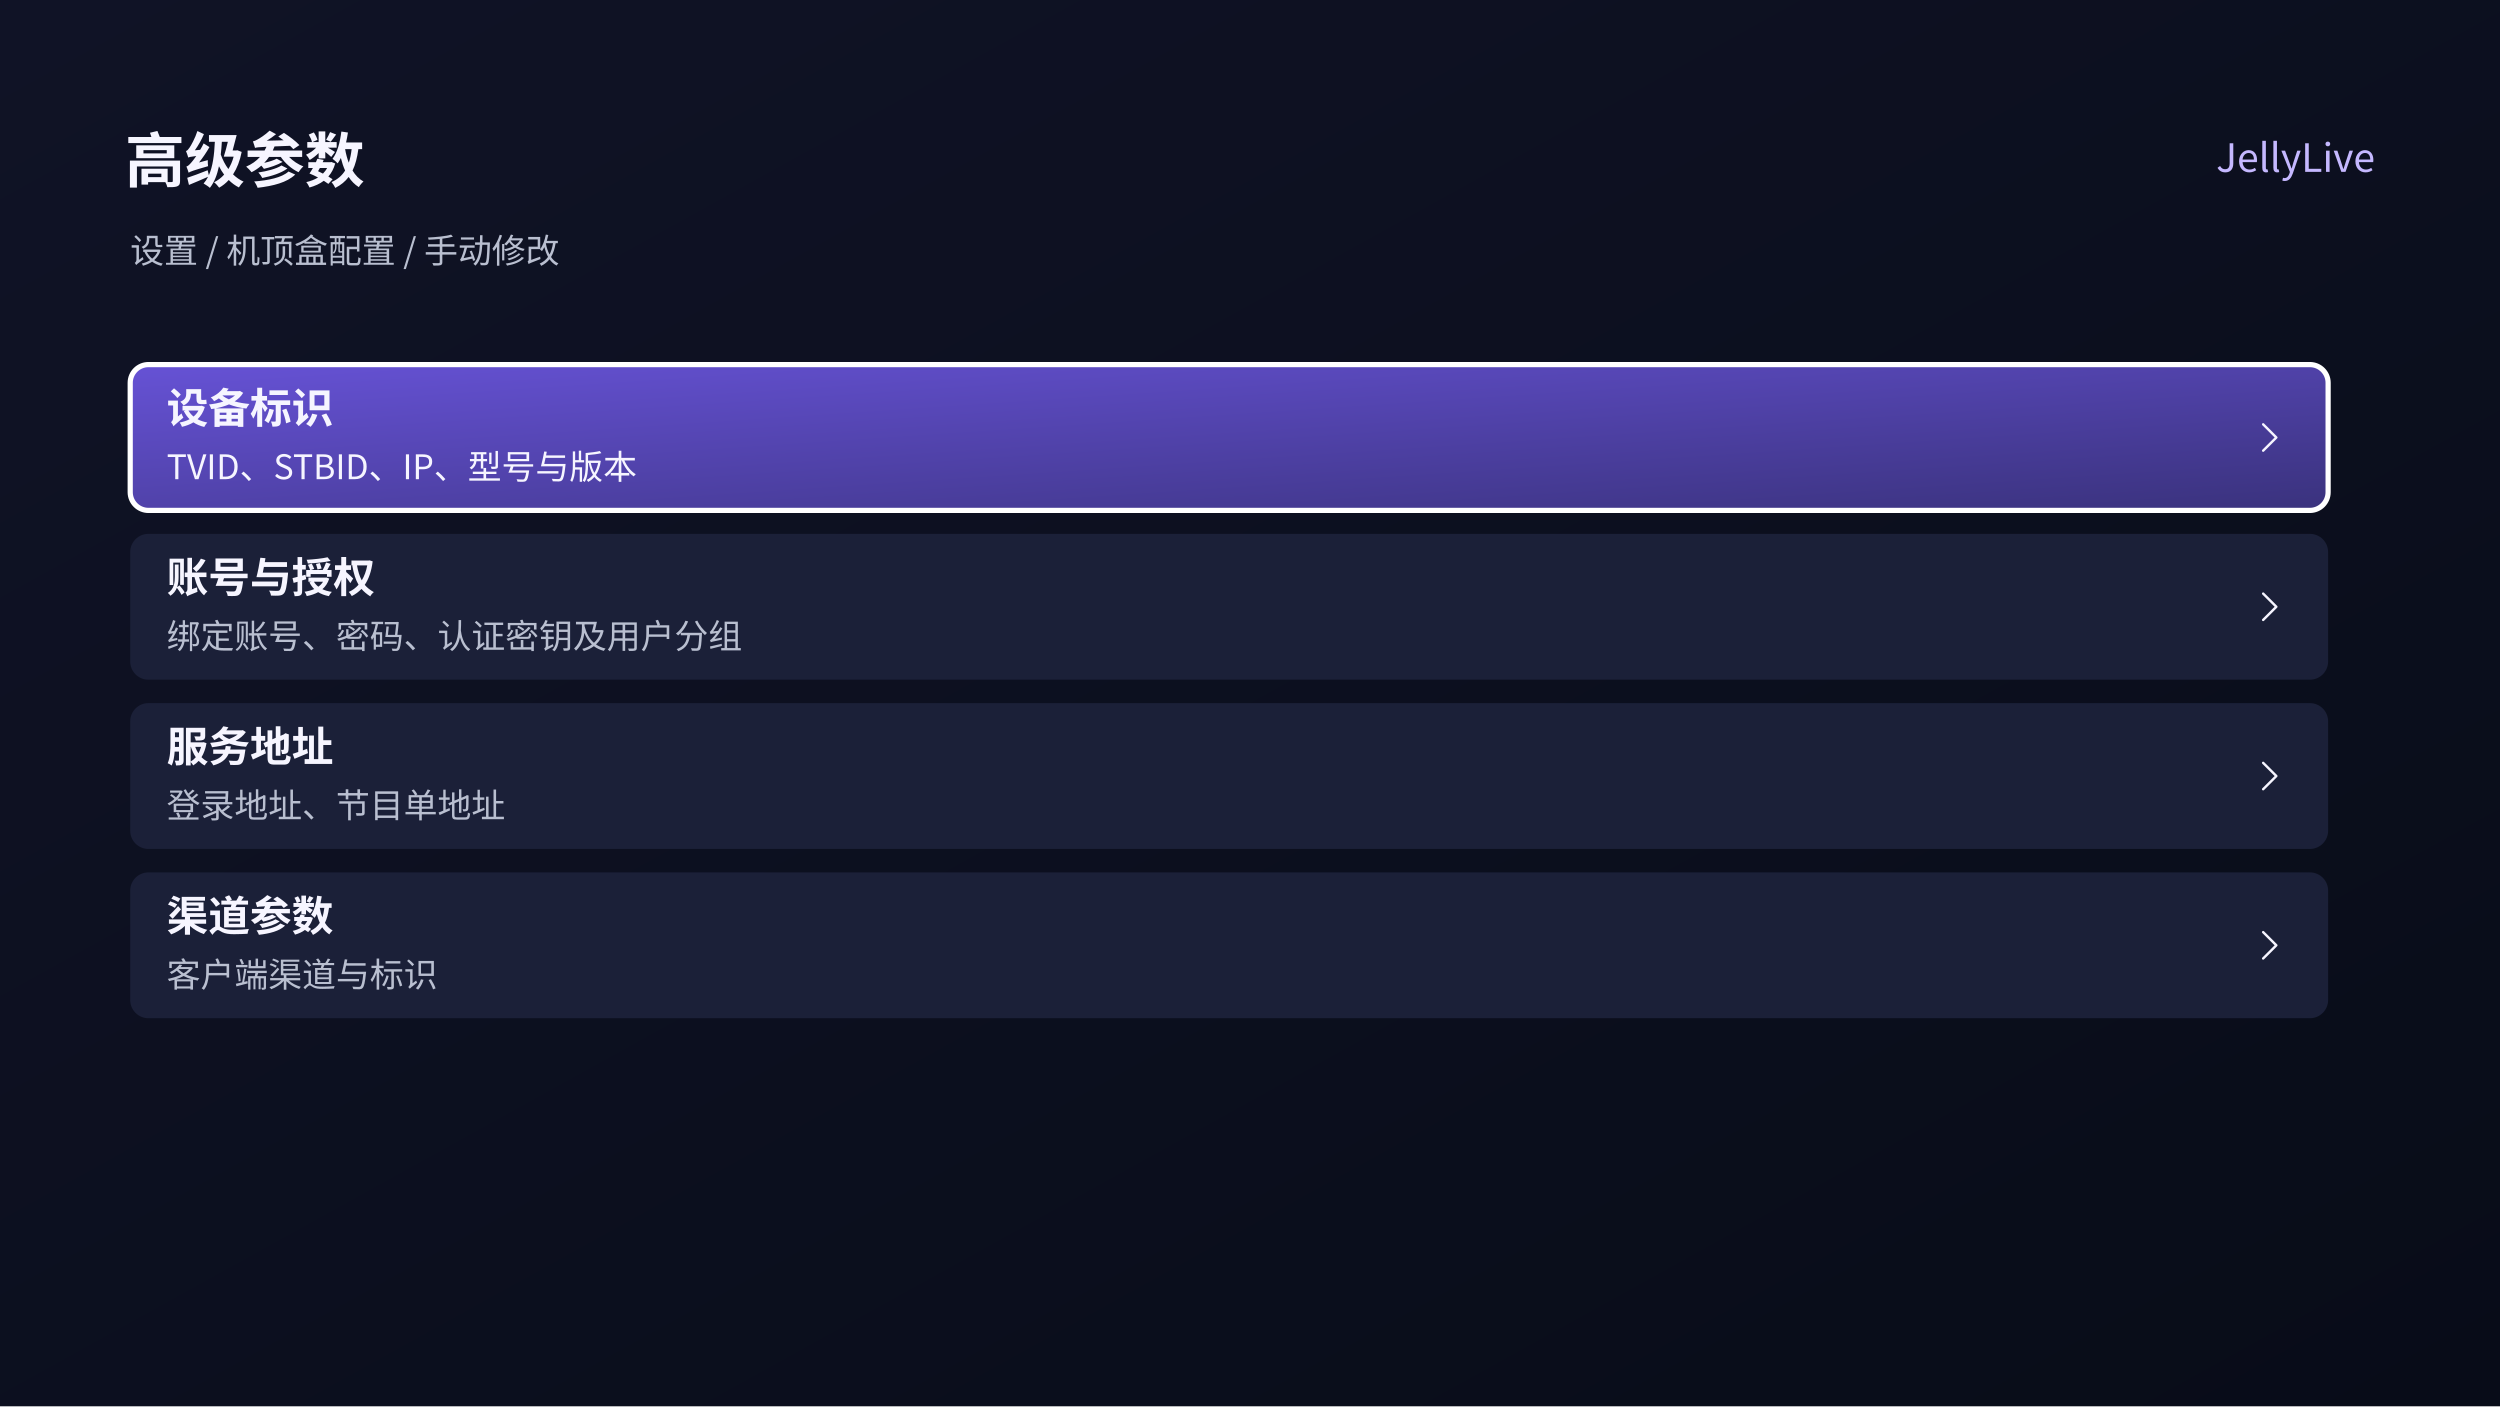
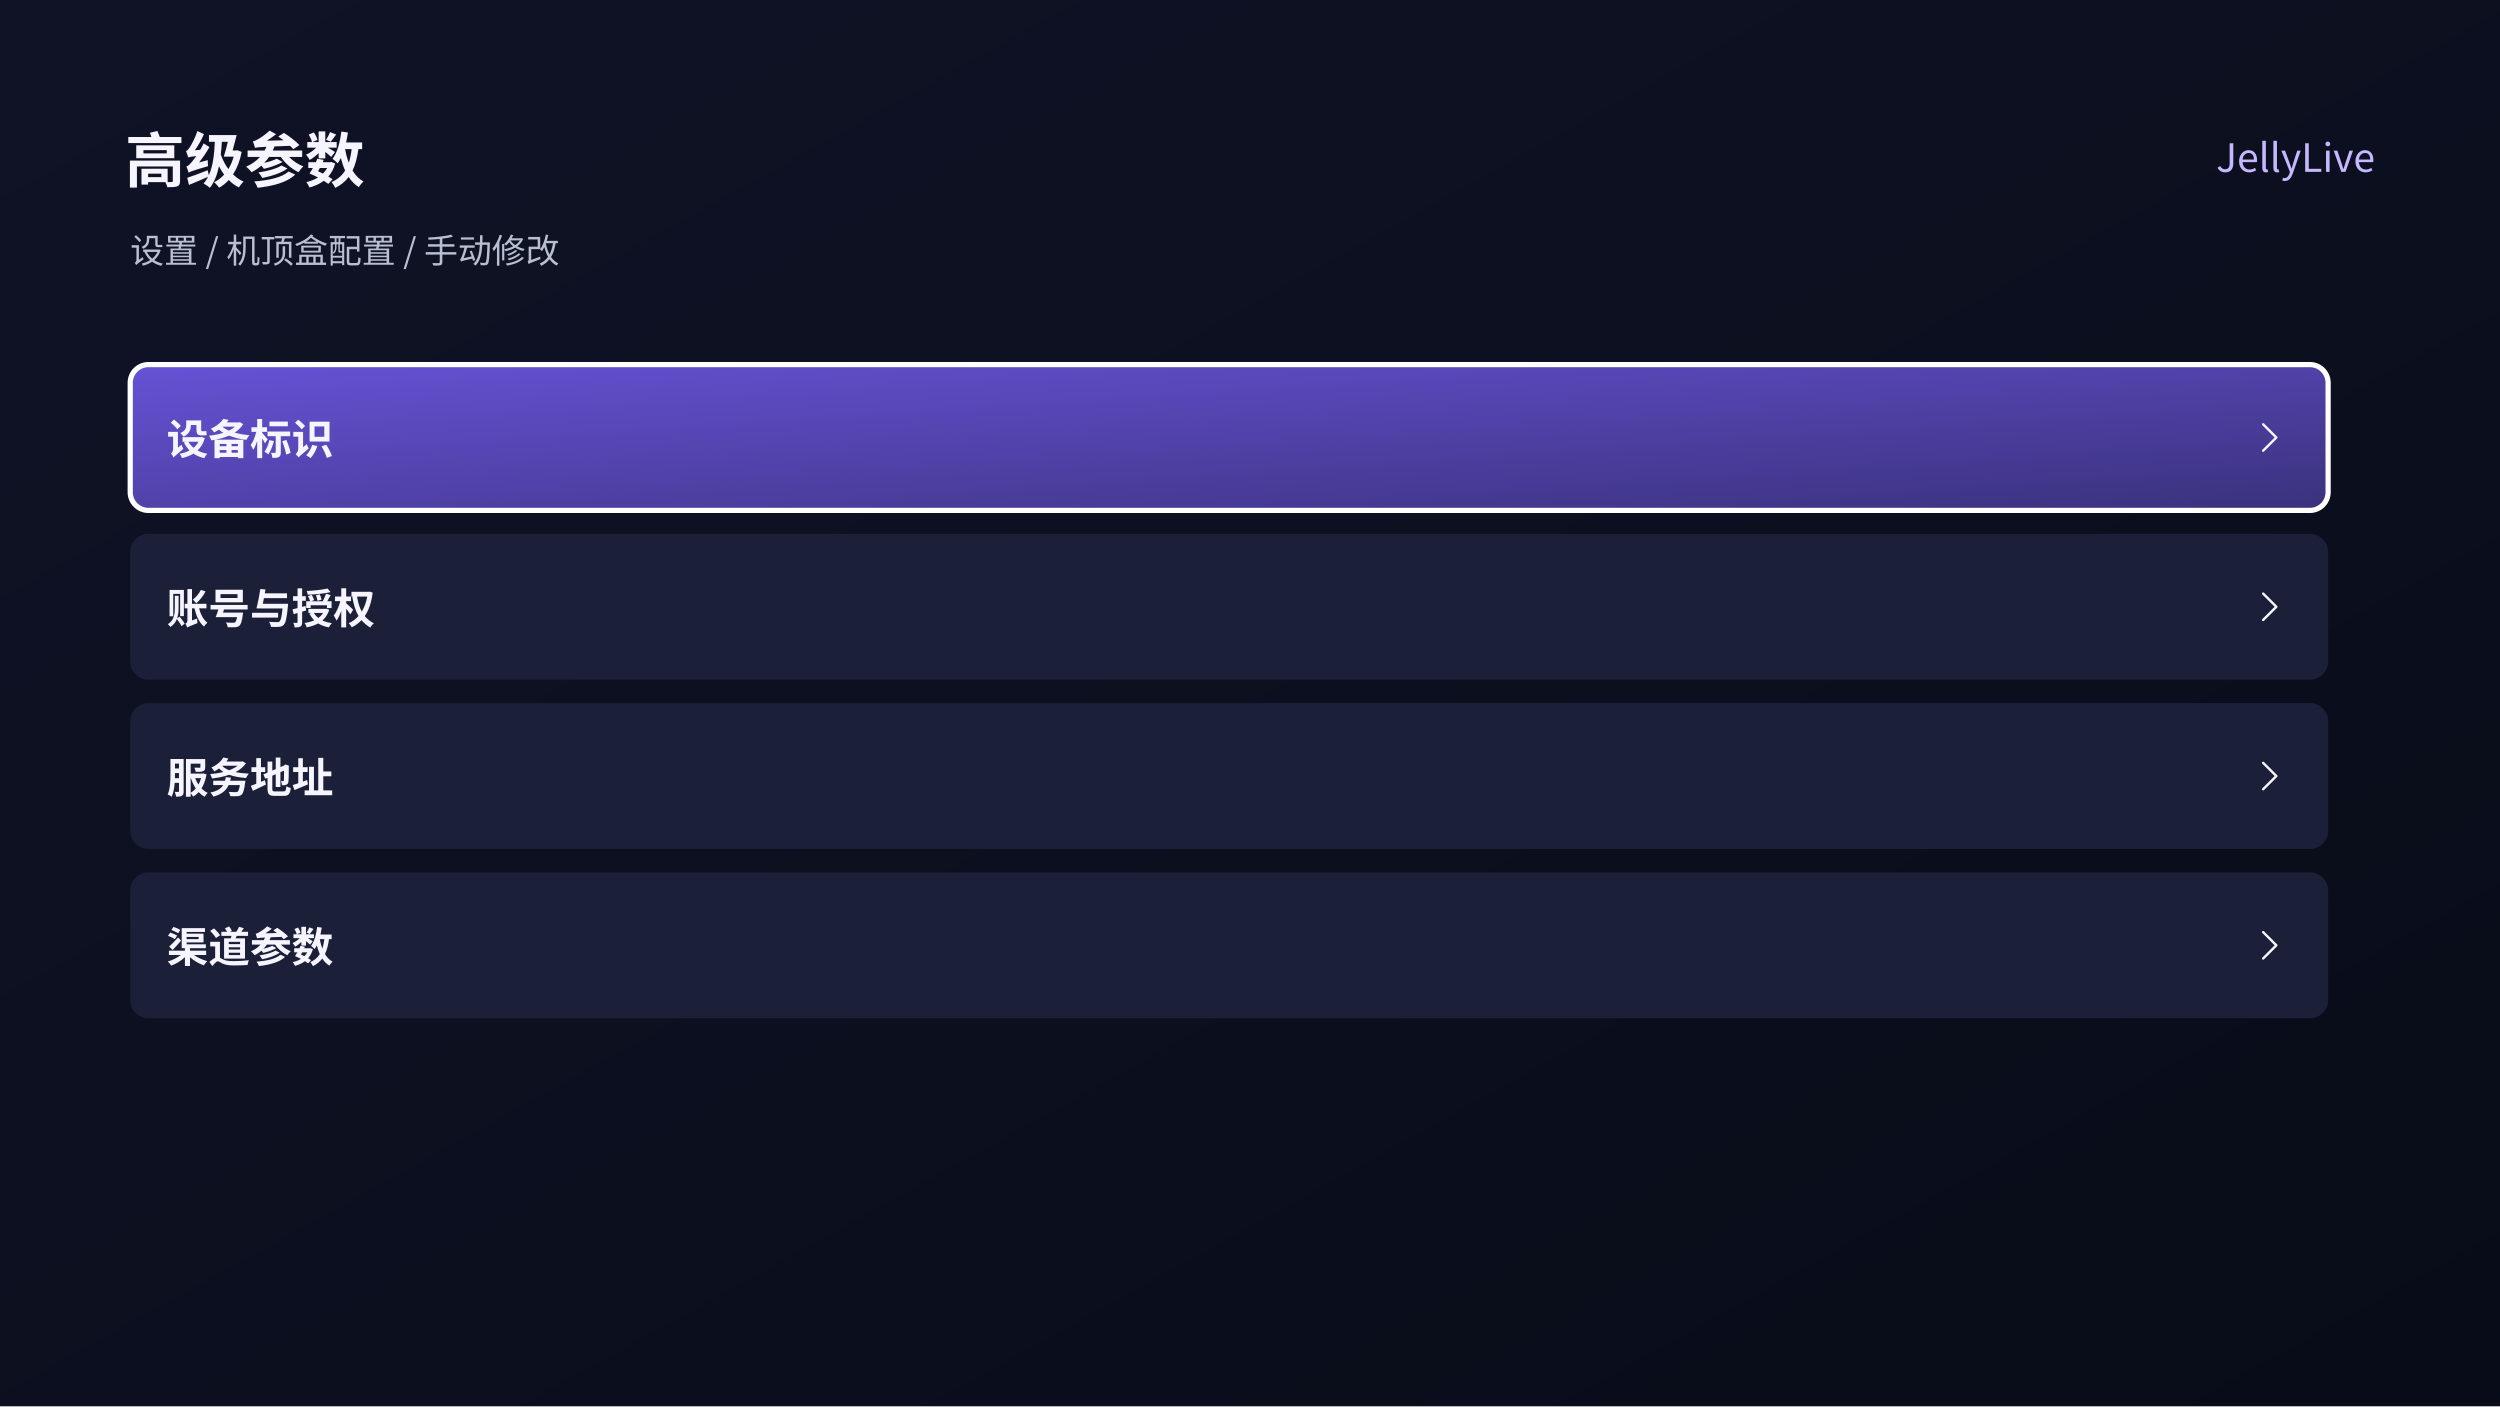
<svg xmlns="http://www.w3.org/2000/svg" width="1920" height="1080" viewBox="0 0 1920 1080" role="img" aria-labelledby="title desc">
  <defs>
    <linearGradient id="bg" x2="1" y2="1">
      <stop stop-color="#101326" />
      <stop offset="1" stop-color="#080c18" />
    </linearGradient>
    <linearGradient id="purple" x2="1" y2="1">
      <stop stop-color="#6652d5" />
      <stop offset="1" stop-color="#3a327d" />
    </linearGradient>
  </defs>
  <g font-family="Noto Sans CJK SC, Microsoft YaHei, sans-serif">
    <rect width="1920" height="1080" fill="url(#bg)" />
    <text x="96" y="140" fill="#f6f5ff" font-size="46" font-weight="650">高级参数</text>
    <text x="1824" y="132" fill="#c5b8ff" font-size="30" font-weight="500" text-anchor="end">JellyLive</text>
    <text x="100" y="202" fill="#b9bfd0" font-size="26" font-weight="400">设置 / 机顶盒配置 / 手动修改</text>
    <rect x="100" y="280" width="1688" height="112" rx="14" fill="url(#purple)" stroke="#fff" stroke-width="4" />
-     <text x="128" y="325" fill="#f6f5ff" font-size="32" font-weight="600">设备标识</text>
-     <text x="128" y="368" fill="#f6f5ff" font-size="26" font-weight="400">TVID、STBID、IP、型号与版本</text>
+     <text x="128" y="349" fill="#f6f5ff" font-size="32" font-weight="600">设备标识</text>
    <g transform="translate(1728 322) scale(0.7777778)">
      <path d="M13 5 L26 18 L13 31" fill="none" stroke="#f6f5ff" stroke-width="2.4" stroke-linecap="round" stroke-linejoin="round" />
    </g>
    <rect x="100" y="410" width="1688" height="112" rx="14" fill="#1b2038" stroke="none" stroke-width="0" />
-     <text x="128" y="455" fill="#f6f5ff" font-size="32" font-weight="600">账号与授权</text>
-     <text x="128" y="498" fill="#b9bfd0" font-size="26" font-weight="400">绑定账号、密码、认证密钥及用户分组</text>
+     <text x="128" y="479" fill="#f6f5ff" font-size="32" font-weight="600">账号与授权</text>
    <g transform="translate(1728 452) scale(0.7777778)">
      <path d="M13 5 L26 18 L13 31" fill="none" stroke="#f6f5ff" stroke-width="2.4" stroke-linecap="round" stroke-linejoin="round" />
    </g>
    <rect x="100" y="540" width="1688" height="112" rx="14" fill="#1b2038" stroke="none" stroke-width="0" />
-     <text x="128" y="585" fill="#f6f5ff" font-size="32" font-weight="600">服务地址</text>
-     <text x="128" y="628" fill="#b9bfd0" font-size="26" font-weight="400">登录地址、节目单地址</text>
+     <text x="128" y="609" fill="#f6f5ff" font-size="32" font-weight="600">服务地址</text>
    <g transform="translate(1728 582) scale(0.7777778)">
      <path d="M13 5 L26 18 L13 31" fill="none" stroke="#f6f5ff" stroke-width="2.4" stroke-linecap="round" stroke-linejoin="round" />
    </g>
    <rect x="100" y="670" width="1688" height="112" rx="14" fill="#1b2038" stroke="none" stroke-width="0" />
-     <text x="128" y="715" fill="#f6f5ff" font-size="32" font-weight="600">渠道参数</text>
-     <text x="128" y="758" fill="#b9bfd0" font-size="26" font-weight="400">客户端渠道与标识</text>
+     <text x="128" y="739" fill="#f6f5ff" font-size="32" font-weight="600">渠道参数</text>
    <g transform="translate(1728 712) scale(0.7777778)">
      <path d="M13 5 L26 18 L13 31" fill="none" stroke="#f6f5ff" stroke-width="2.4" stroke-linecap="round" stroke-linejoin="round" />
    </g>
  </g>
</svg>
